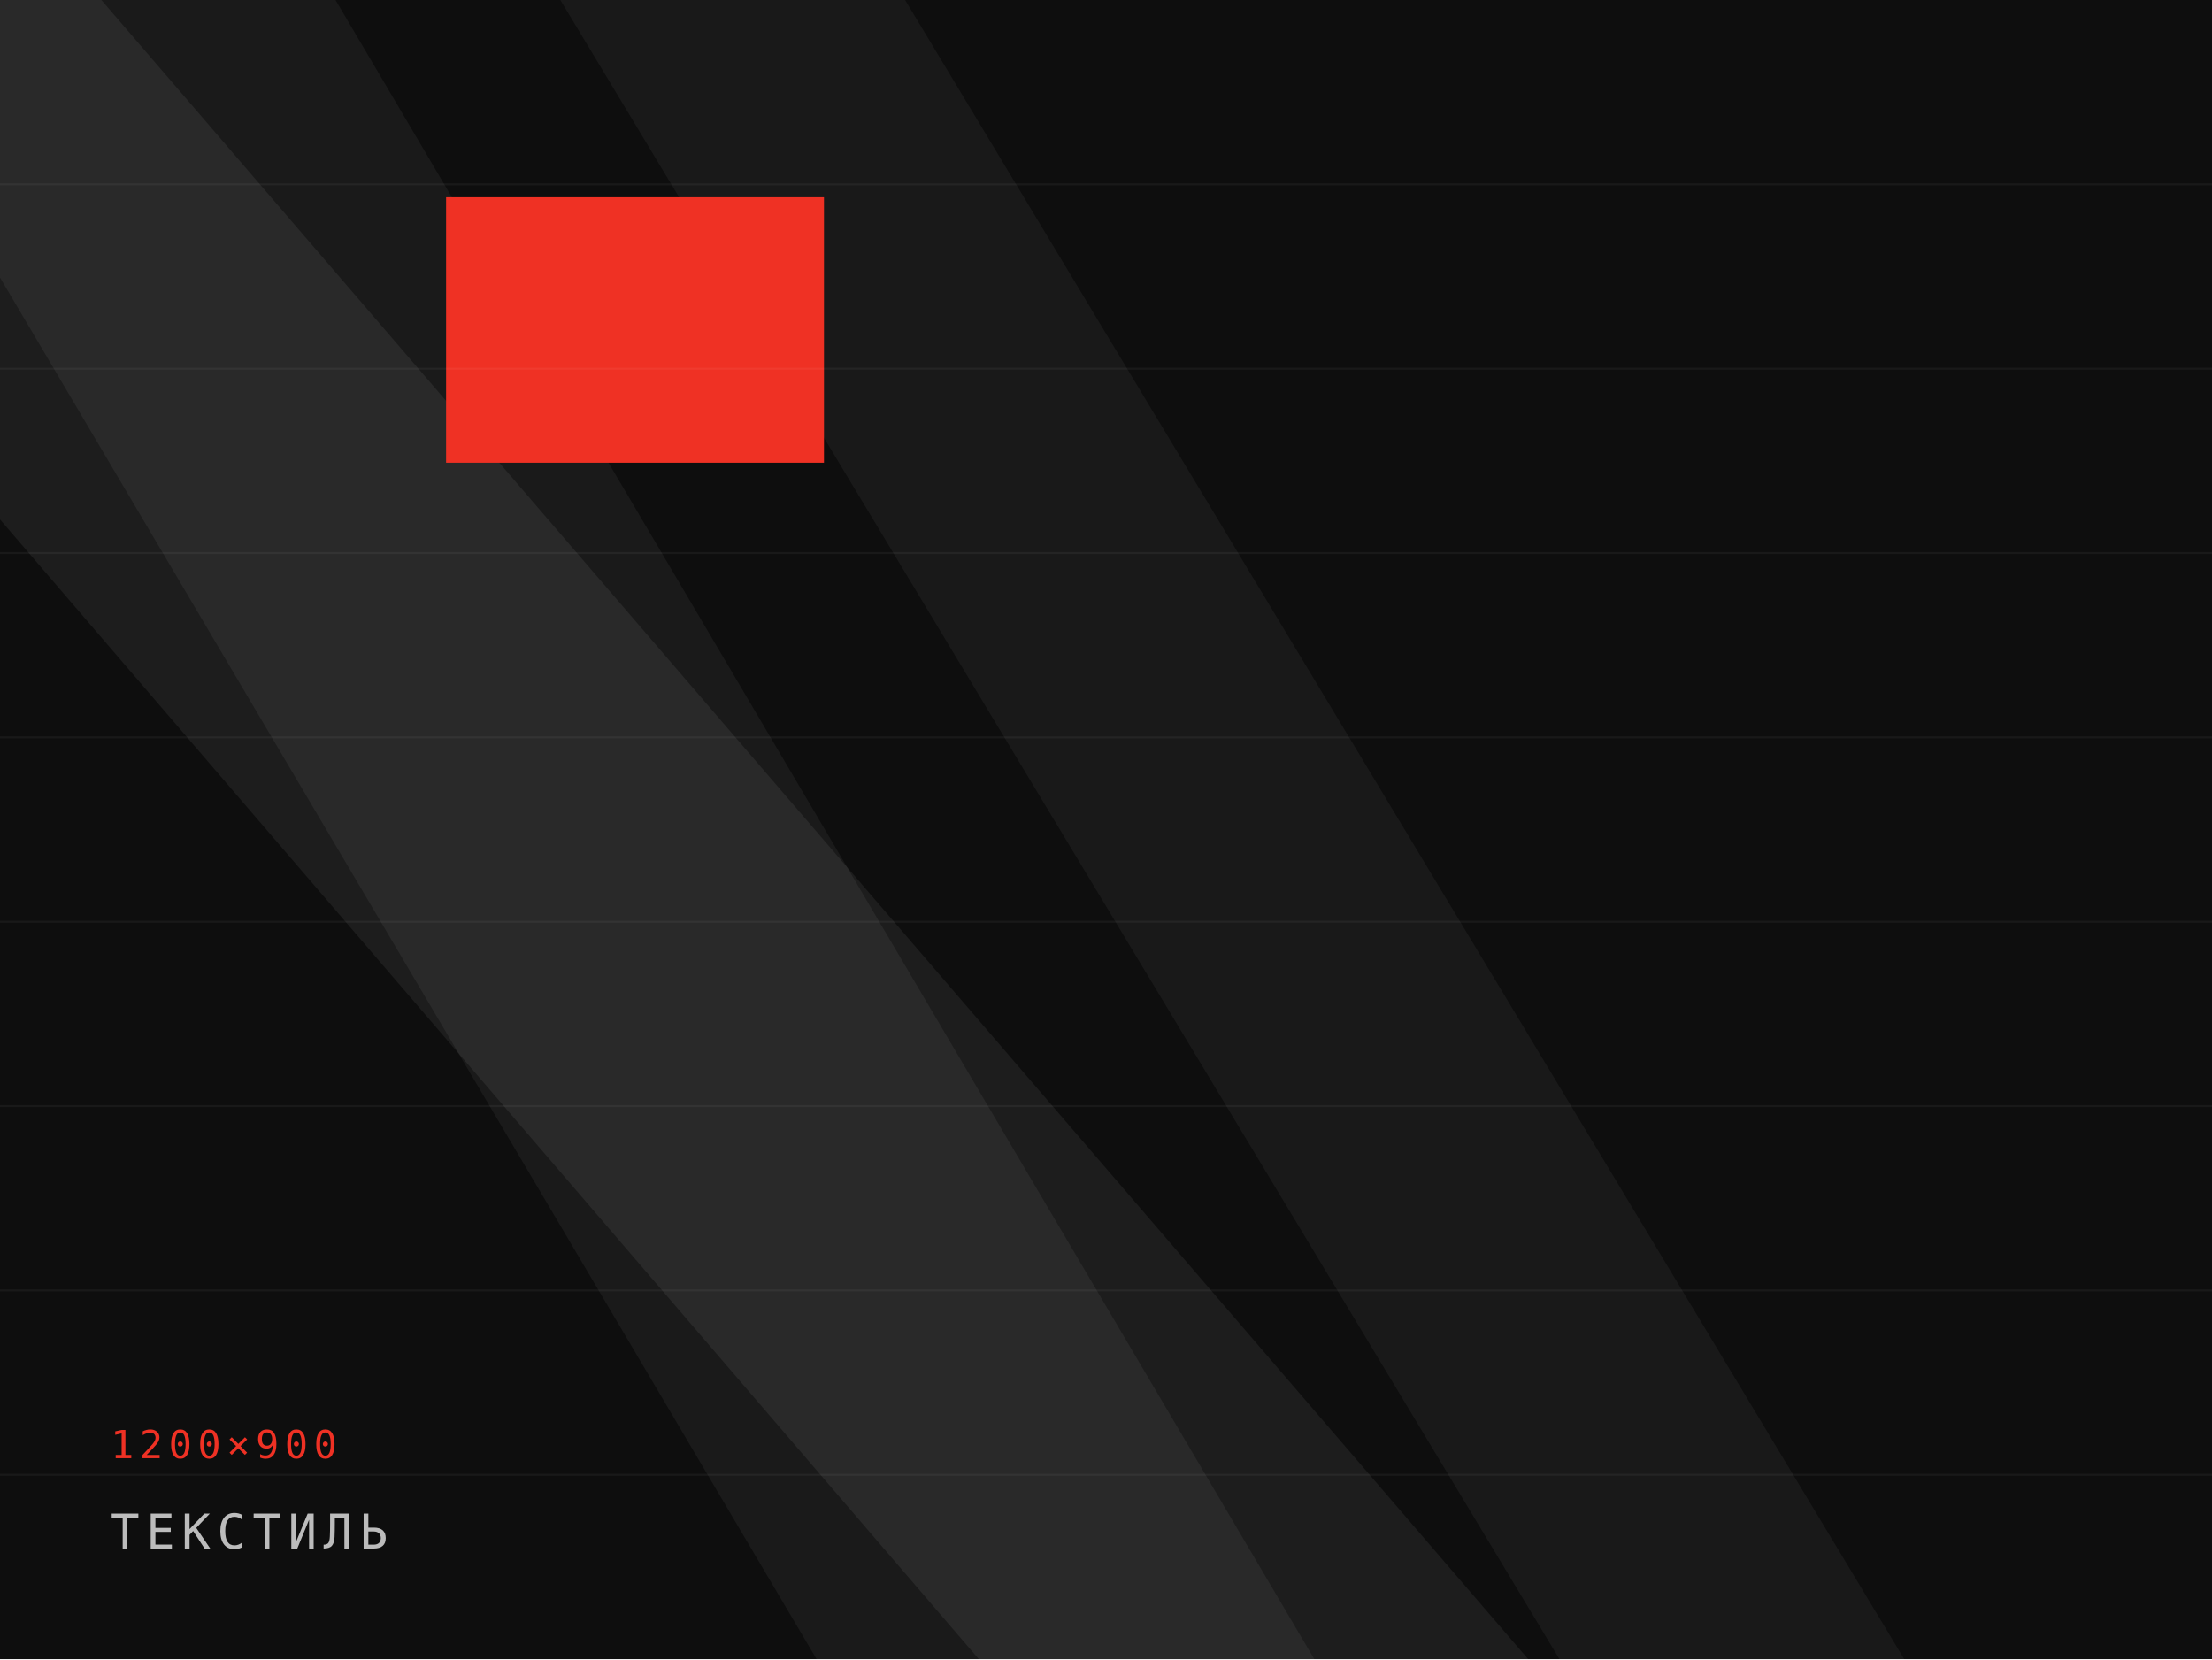
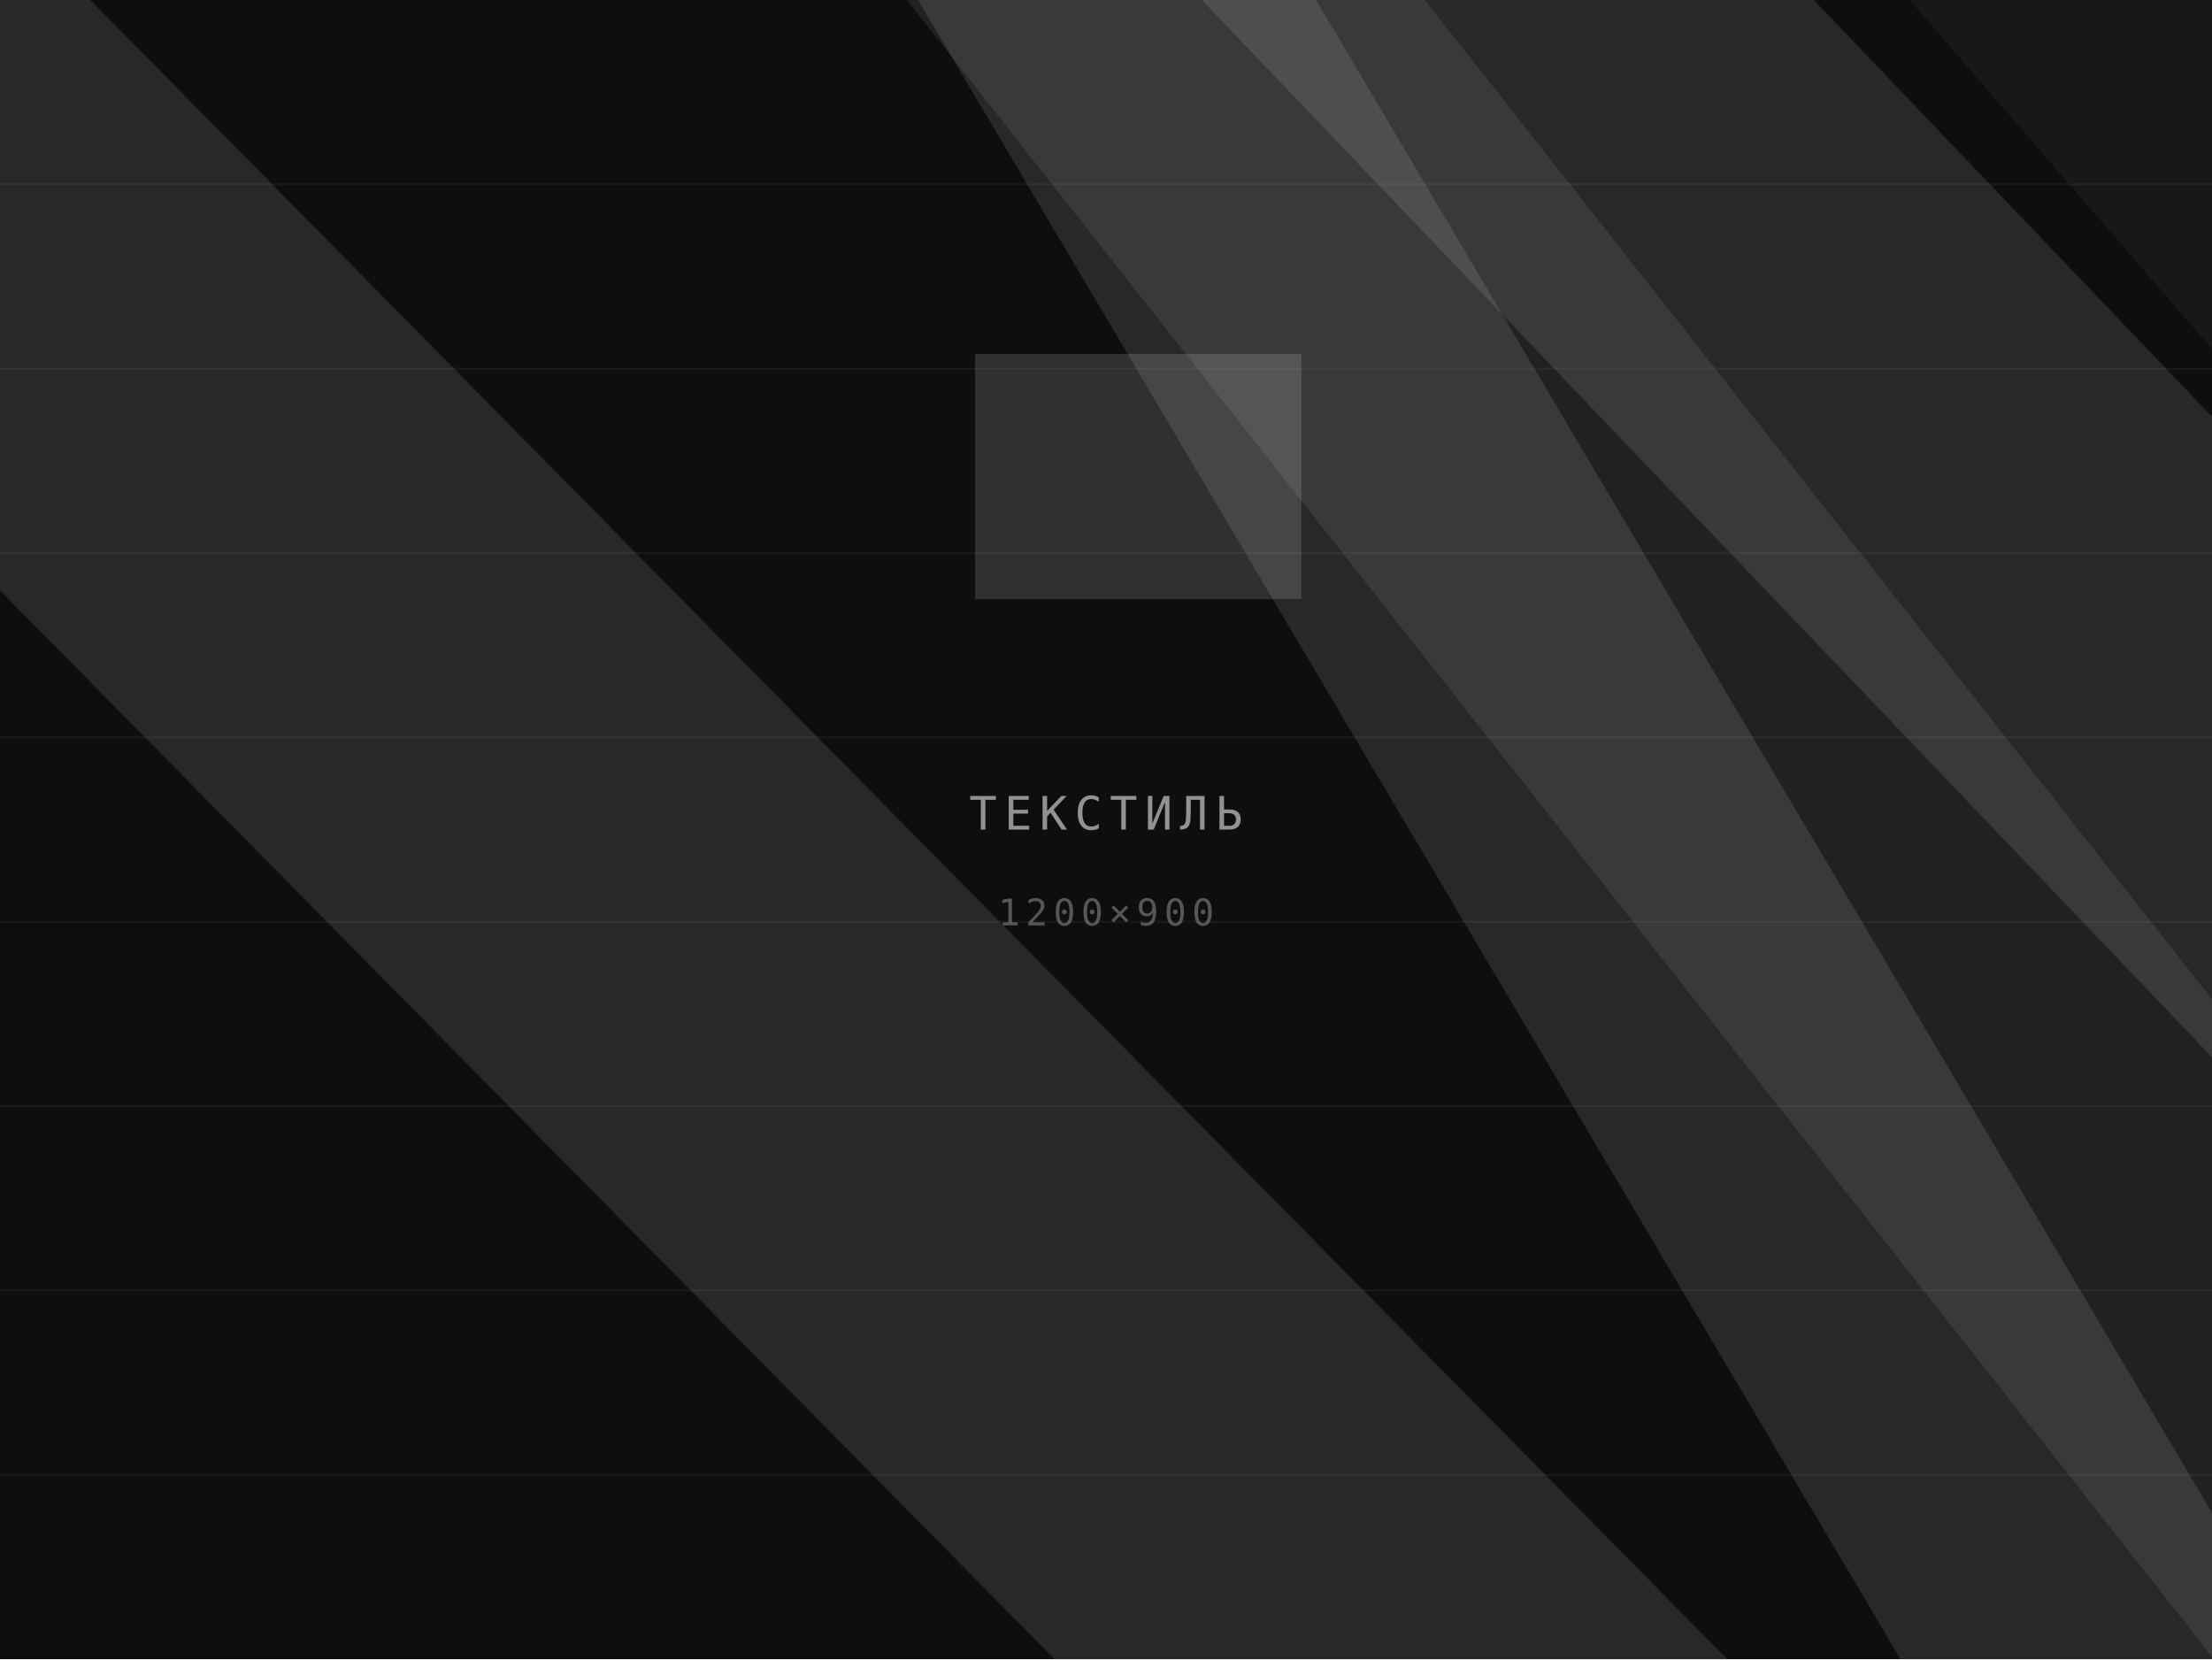
<svg xmlns="http://www.w3.org/2000/svg" viewBox="0 0 1200 900" width="1200" height="900" role="img" aria-label="Плейсхолдер изображения">
  <rect width="1200" height="900" fill="#0E0E0E" />
-   <polygon points="-242,0 55,0 829,900 531,900" fill="#FFFFFF" opacity="0.066" />
-   <polygon points="304,0 491,0 1033,900 846,900" fill="#FFFFFF" opacity="0.048" />
-   <polygon points="-89,0 182,0 713,900 443,900" fill="#FFFFFF" opacity="0.054" />
-   <rect x="242" y="107" width="205" height="144" fill="#EF3124" />
+   <polygon points="492,0 773,0 1482,900 1201,900" fill="#FFFFFF" opacity="0.081" />
+   <polygon points="-316,0 49,0 937,900 572,900" fill="#FFFFFF" opacity="0.109" />
+   <polygon points="498,0 714,0 1247,900 1031,900" fill="#FFFFFF" opacity="0.106" />
+   <polygon points="1036,0 1341,0 2120,900 1816,900" fill="#FFFFFF" opacity="0.046" />
+   <polygon points="652,0 984,0 1844,900 1512,900" fill="#FFFFFF" opacity="0.108" />
+   <rect x="529" y="192" width="177" height="133" fill="#FFFFFF" opacity="0.142" />
  <g stroke="#FFFFFF" stroke-width="1" opacity="0.05">
    <line x1="0" y1="100" x2="1200" y2="100" />
    <line x1="0" y1="200" x2="1200" y2="200" />
    <line x1="0" y1="300" x2="1200" y2="300" />
    <line x1="0" y1="400" x2="1200" y2="400" />
    <line x1="0" y1="500" x2="1200" y2="500" />
    <line x1="0" y1="600" x2="1200" y2="600" />
    <line x1="0" y1="700" x2="1200" y2="700" />
    <line x1="0" y1="800" x2="1200" y2="800" />
  </g>
-   <text x="60" y="840" fill="#FFFFFF" opacity="0.72" font-family="JetBrains Mono, ui-monospace, monospace" font-size="26" letter-spacing="3.6">ТЕКСТИЛЬ</text>
-   <text x="60" y="791" fill="#EF3124" font-family="JetBrains Mono, ui-monospace, monospace" font-size="21" letter-spacing="3.1">1200×900</text>
+   <text x="600" y="450" fill="#FFFFFF" opacity="0.55" text-anchor="middle" font-family="JetBrains Mono, ui-monospace, monospace" font-size="25" letter-spacing="4.0">ТЕКСТИЛЬ</text>
+   <text x="600" y="502" fill="#FFFFFF" opacity="0.3" text-anchor="middle" font-family="JetBrains Mono, ui-monospace, monospace" font-size="20" letter-spacing="3.0">1200×900</text>
</svg>
